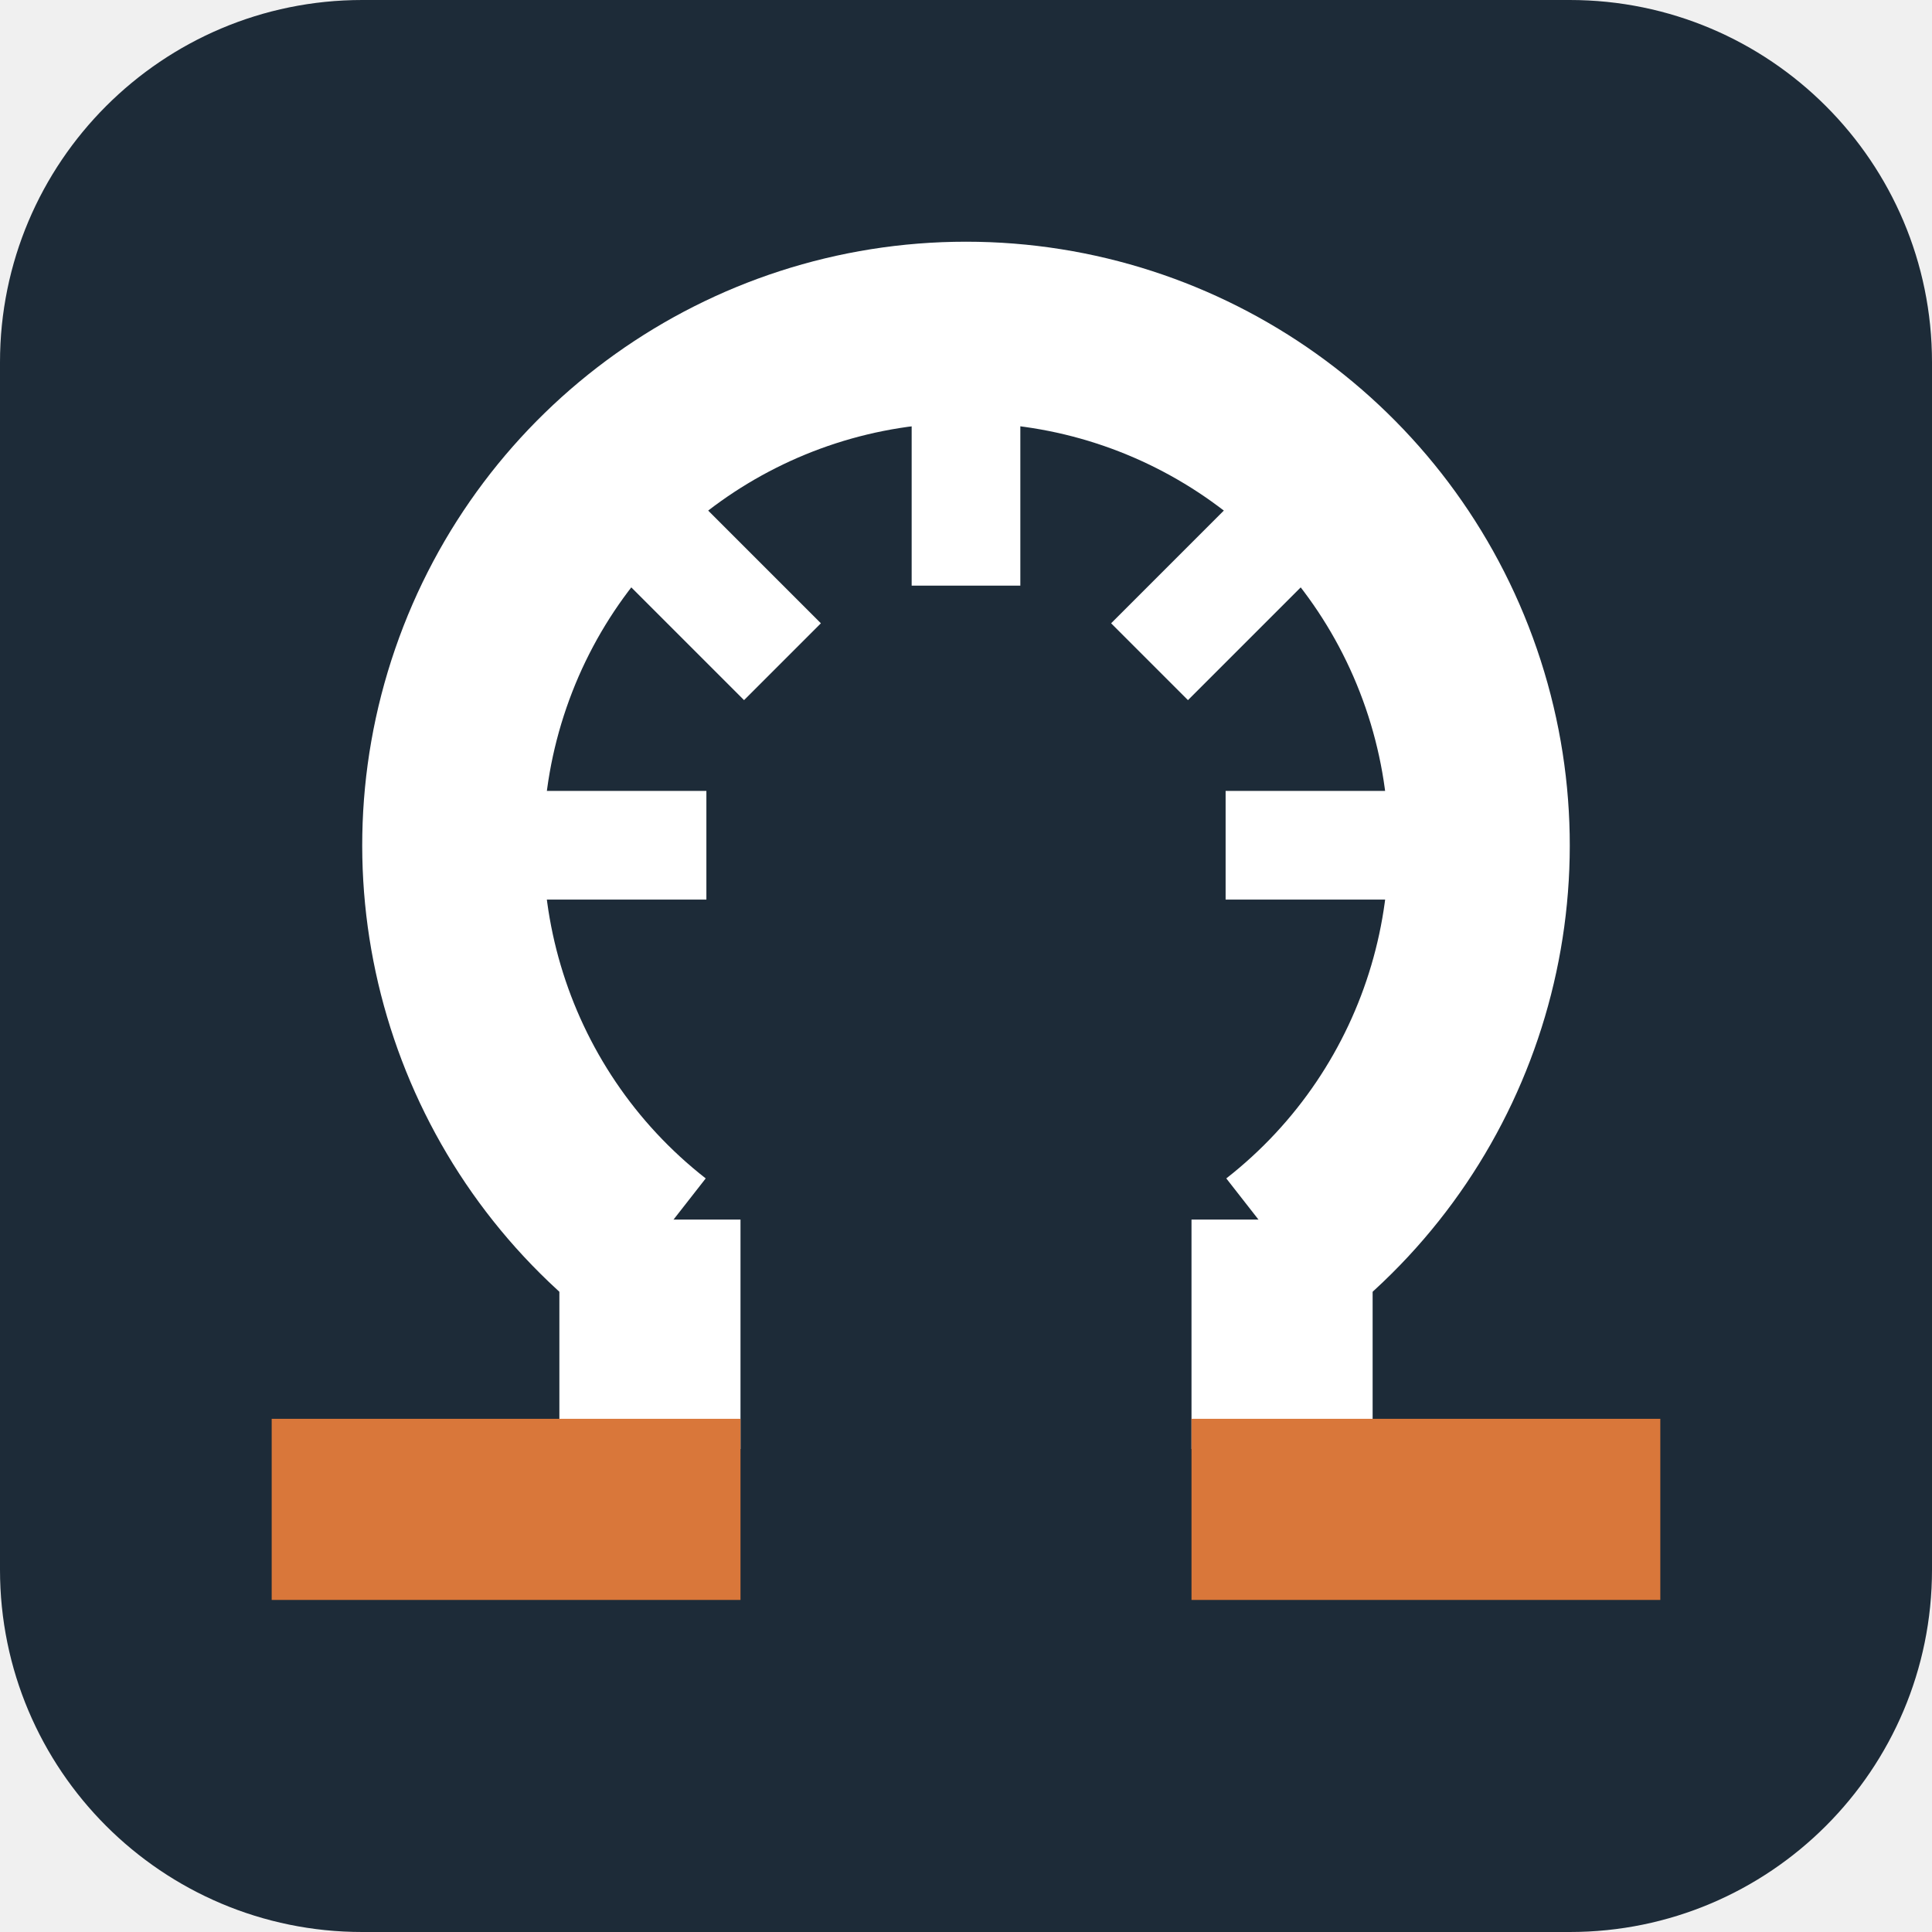
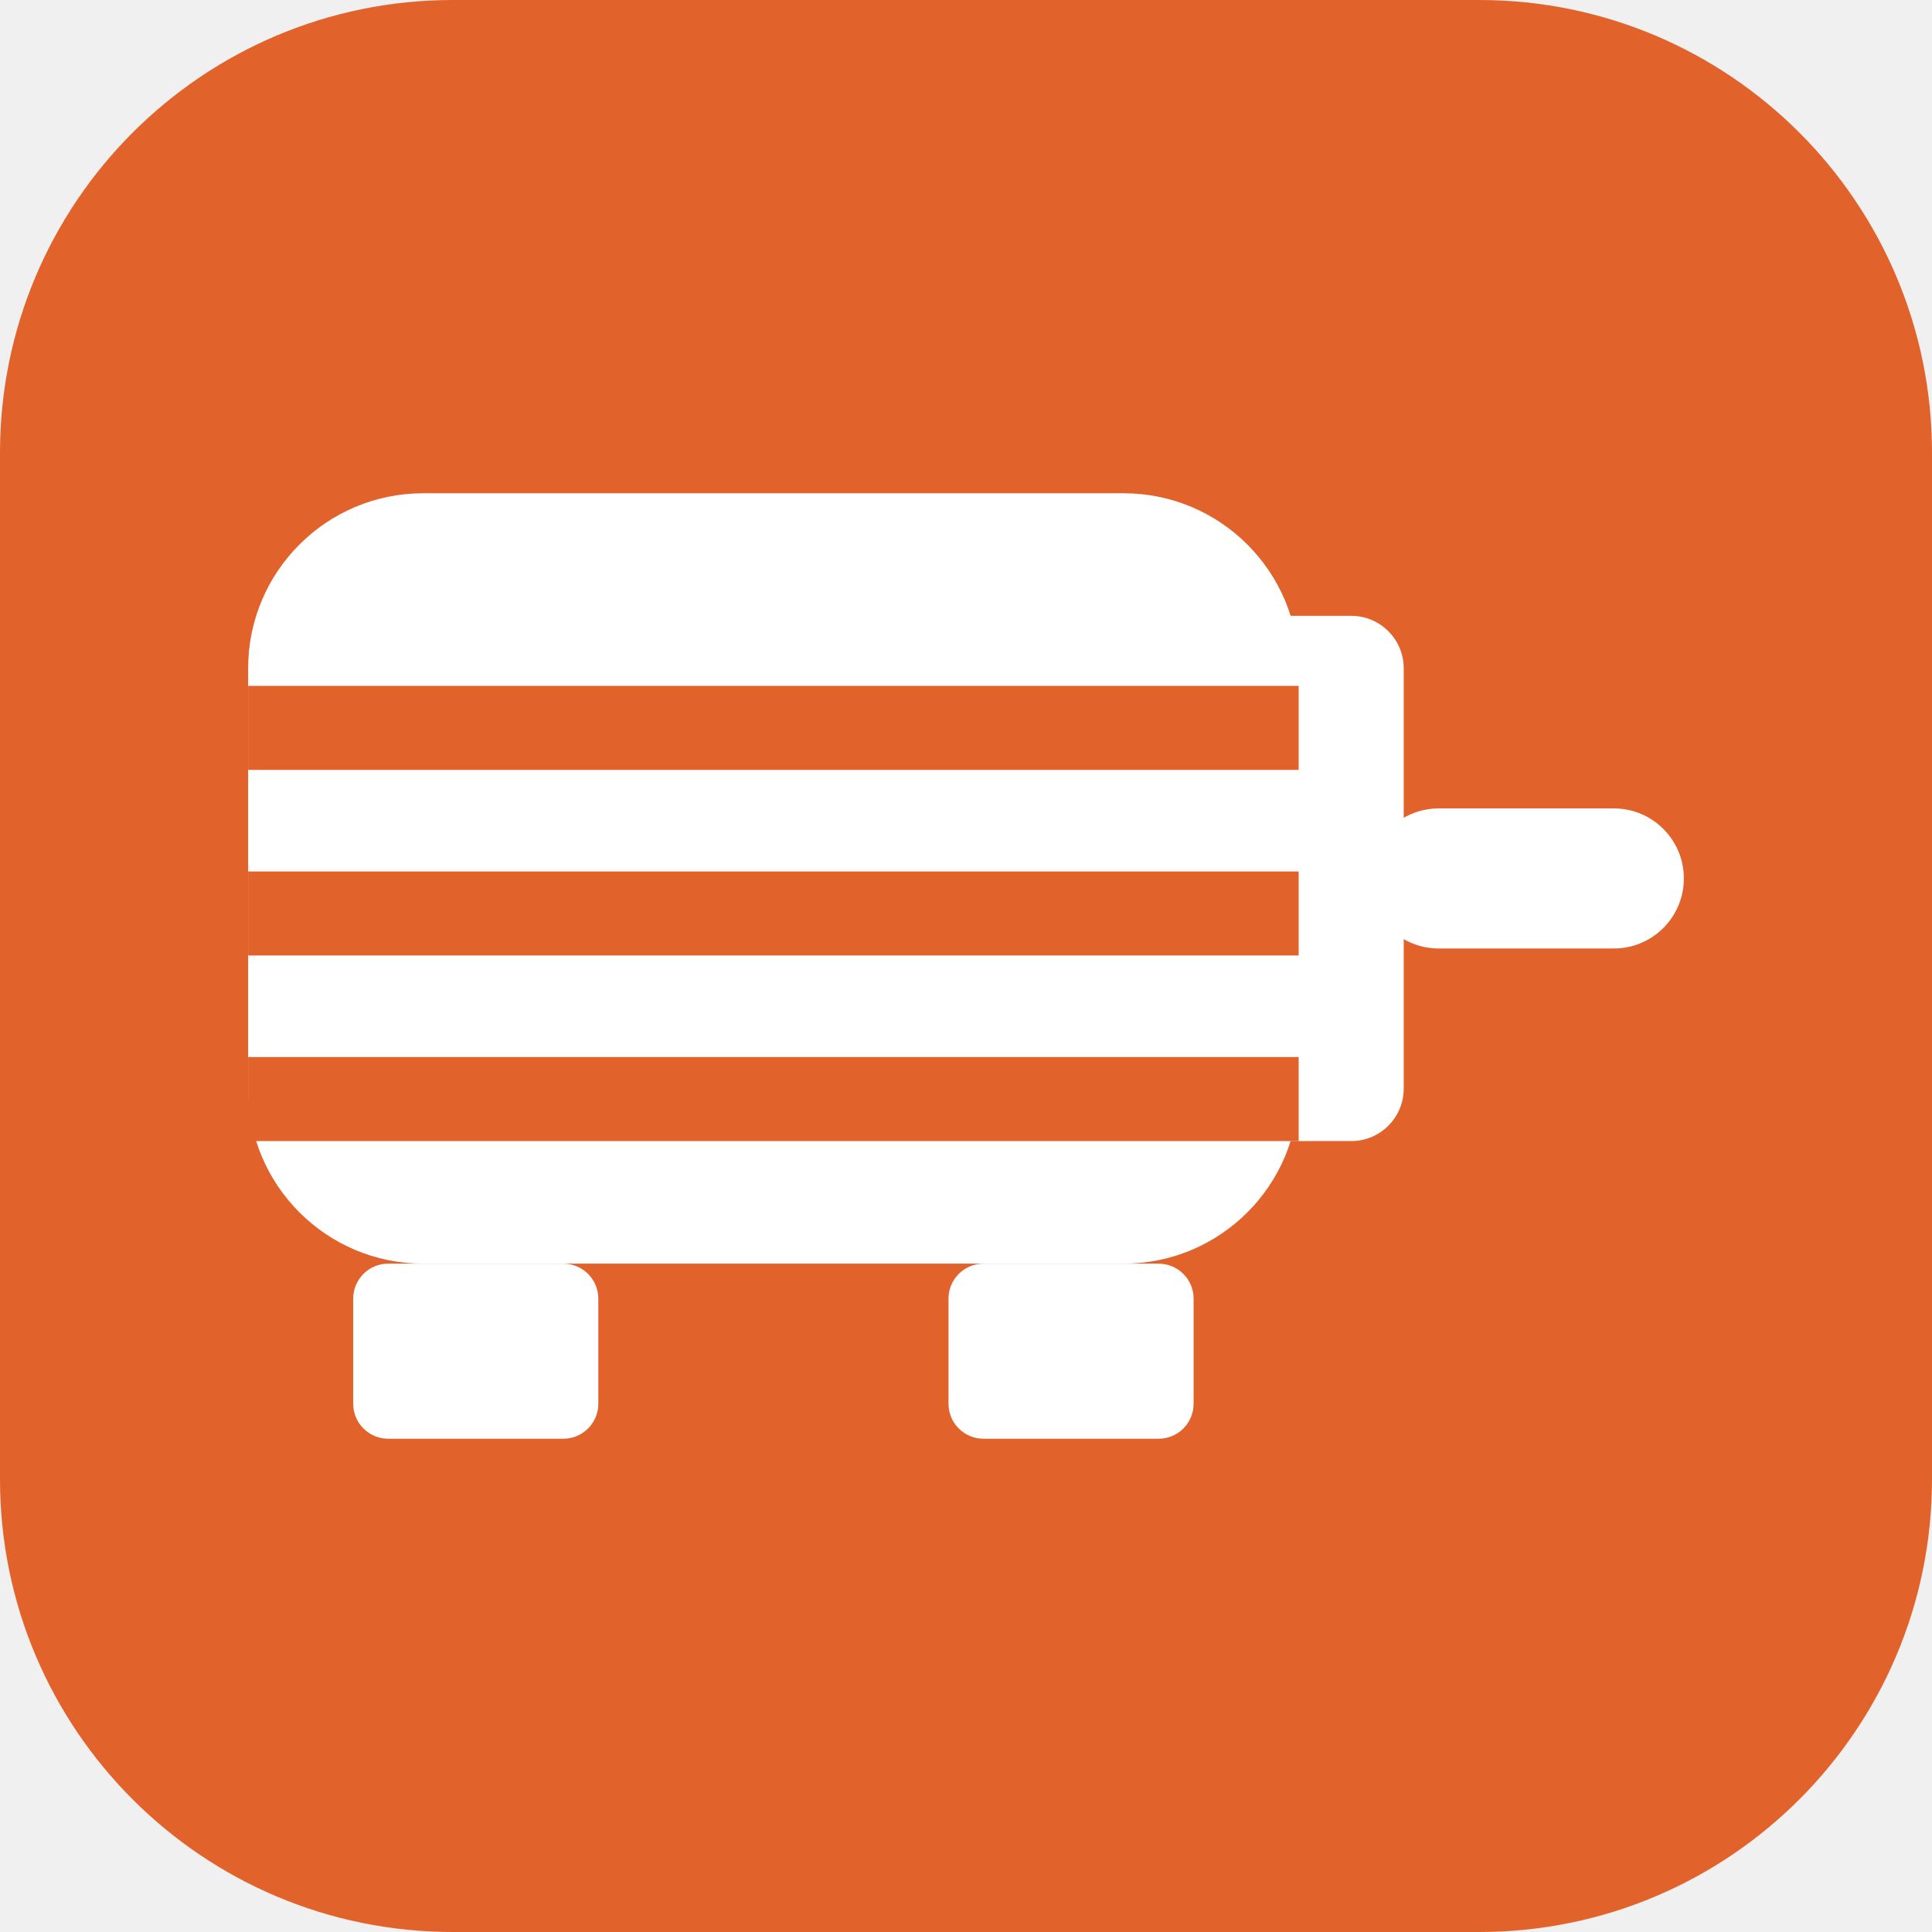
<svg xmlns="http://www.w3.org/2000/svg" viewBox="0 0 64 64" role="img" aria-label="電阻計算">
-   <rect width="64" height="64" rx="12" fill="#1d2b38" />
-   <path d="M21.53 41.40A17 17 0 1 1 42.47 41.40" fill="none" stroke="#ffffff" stroke-width="6" />
-   <path d="M18.53 40.40h6V48h-6zM39.47 40.40h6V48h-6z" fill="#ffffff" />
-   <path d="M9 47h15.53v6H9zM39.47 47H55v6H39.47z" fill="#d9773a" />
-   <line x1="17.80" y1="28.00" x2="23.40" y2="28.00" stroke="#ffffff" stroke-width="3.6" />
-   <line x1="21.96" y1="17.96" x2="25.92" y2="21.92" stroke="#ffffff" stroke-width="3.6" />
-   <line x1="32.00" y1="13.80" x2="32.00" y2="19.40" stroke="#ffffff" stroke-width="3.6" />
-   <line x1="42.04" y1="17.96" x2="38.08" y2="21.92" stroke="#ffffff" stroke-width="3.6" />
-   <line x1="46.20" y1="28.00" x2="40.60" y2="28.00" stroke="#ffffff" stroke-width="3.6" />
+   <rect width="64" height="64" rx="15" fill="#E2622B" />
+   <g transform="translate(32 32) scale(1.16) translate(-32.5 -33.5)">
+     <rect x="12" y="20" width="30" height="22" rx="5" fill="#ffffff" />
+     <rect x="40" y="23.5" width="5" height="15" rx="1.5" fill="#ffffff" />
+     <rect x="44" y="29" width="9" height="4" rx="2" fill="#ffffff" />
+     <rect x="15" y="42" width="7" height="5" rx="1" fill="#ffffff" />
+     <rect x="32" y="42" width="7" height="5" rx="1" fill="#ffffff" />
+     <rect x="12" y="25.5" width="30" height="2.4" fill="#E2622B" />
+     <rect x="12" y="30.8" width="30" height="2.4" fill="#E2622B" />
+     <rect x="12" y="36.1" width="30" height="2.4" fill="#E2622B" />
+   </g>
</svg>
